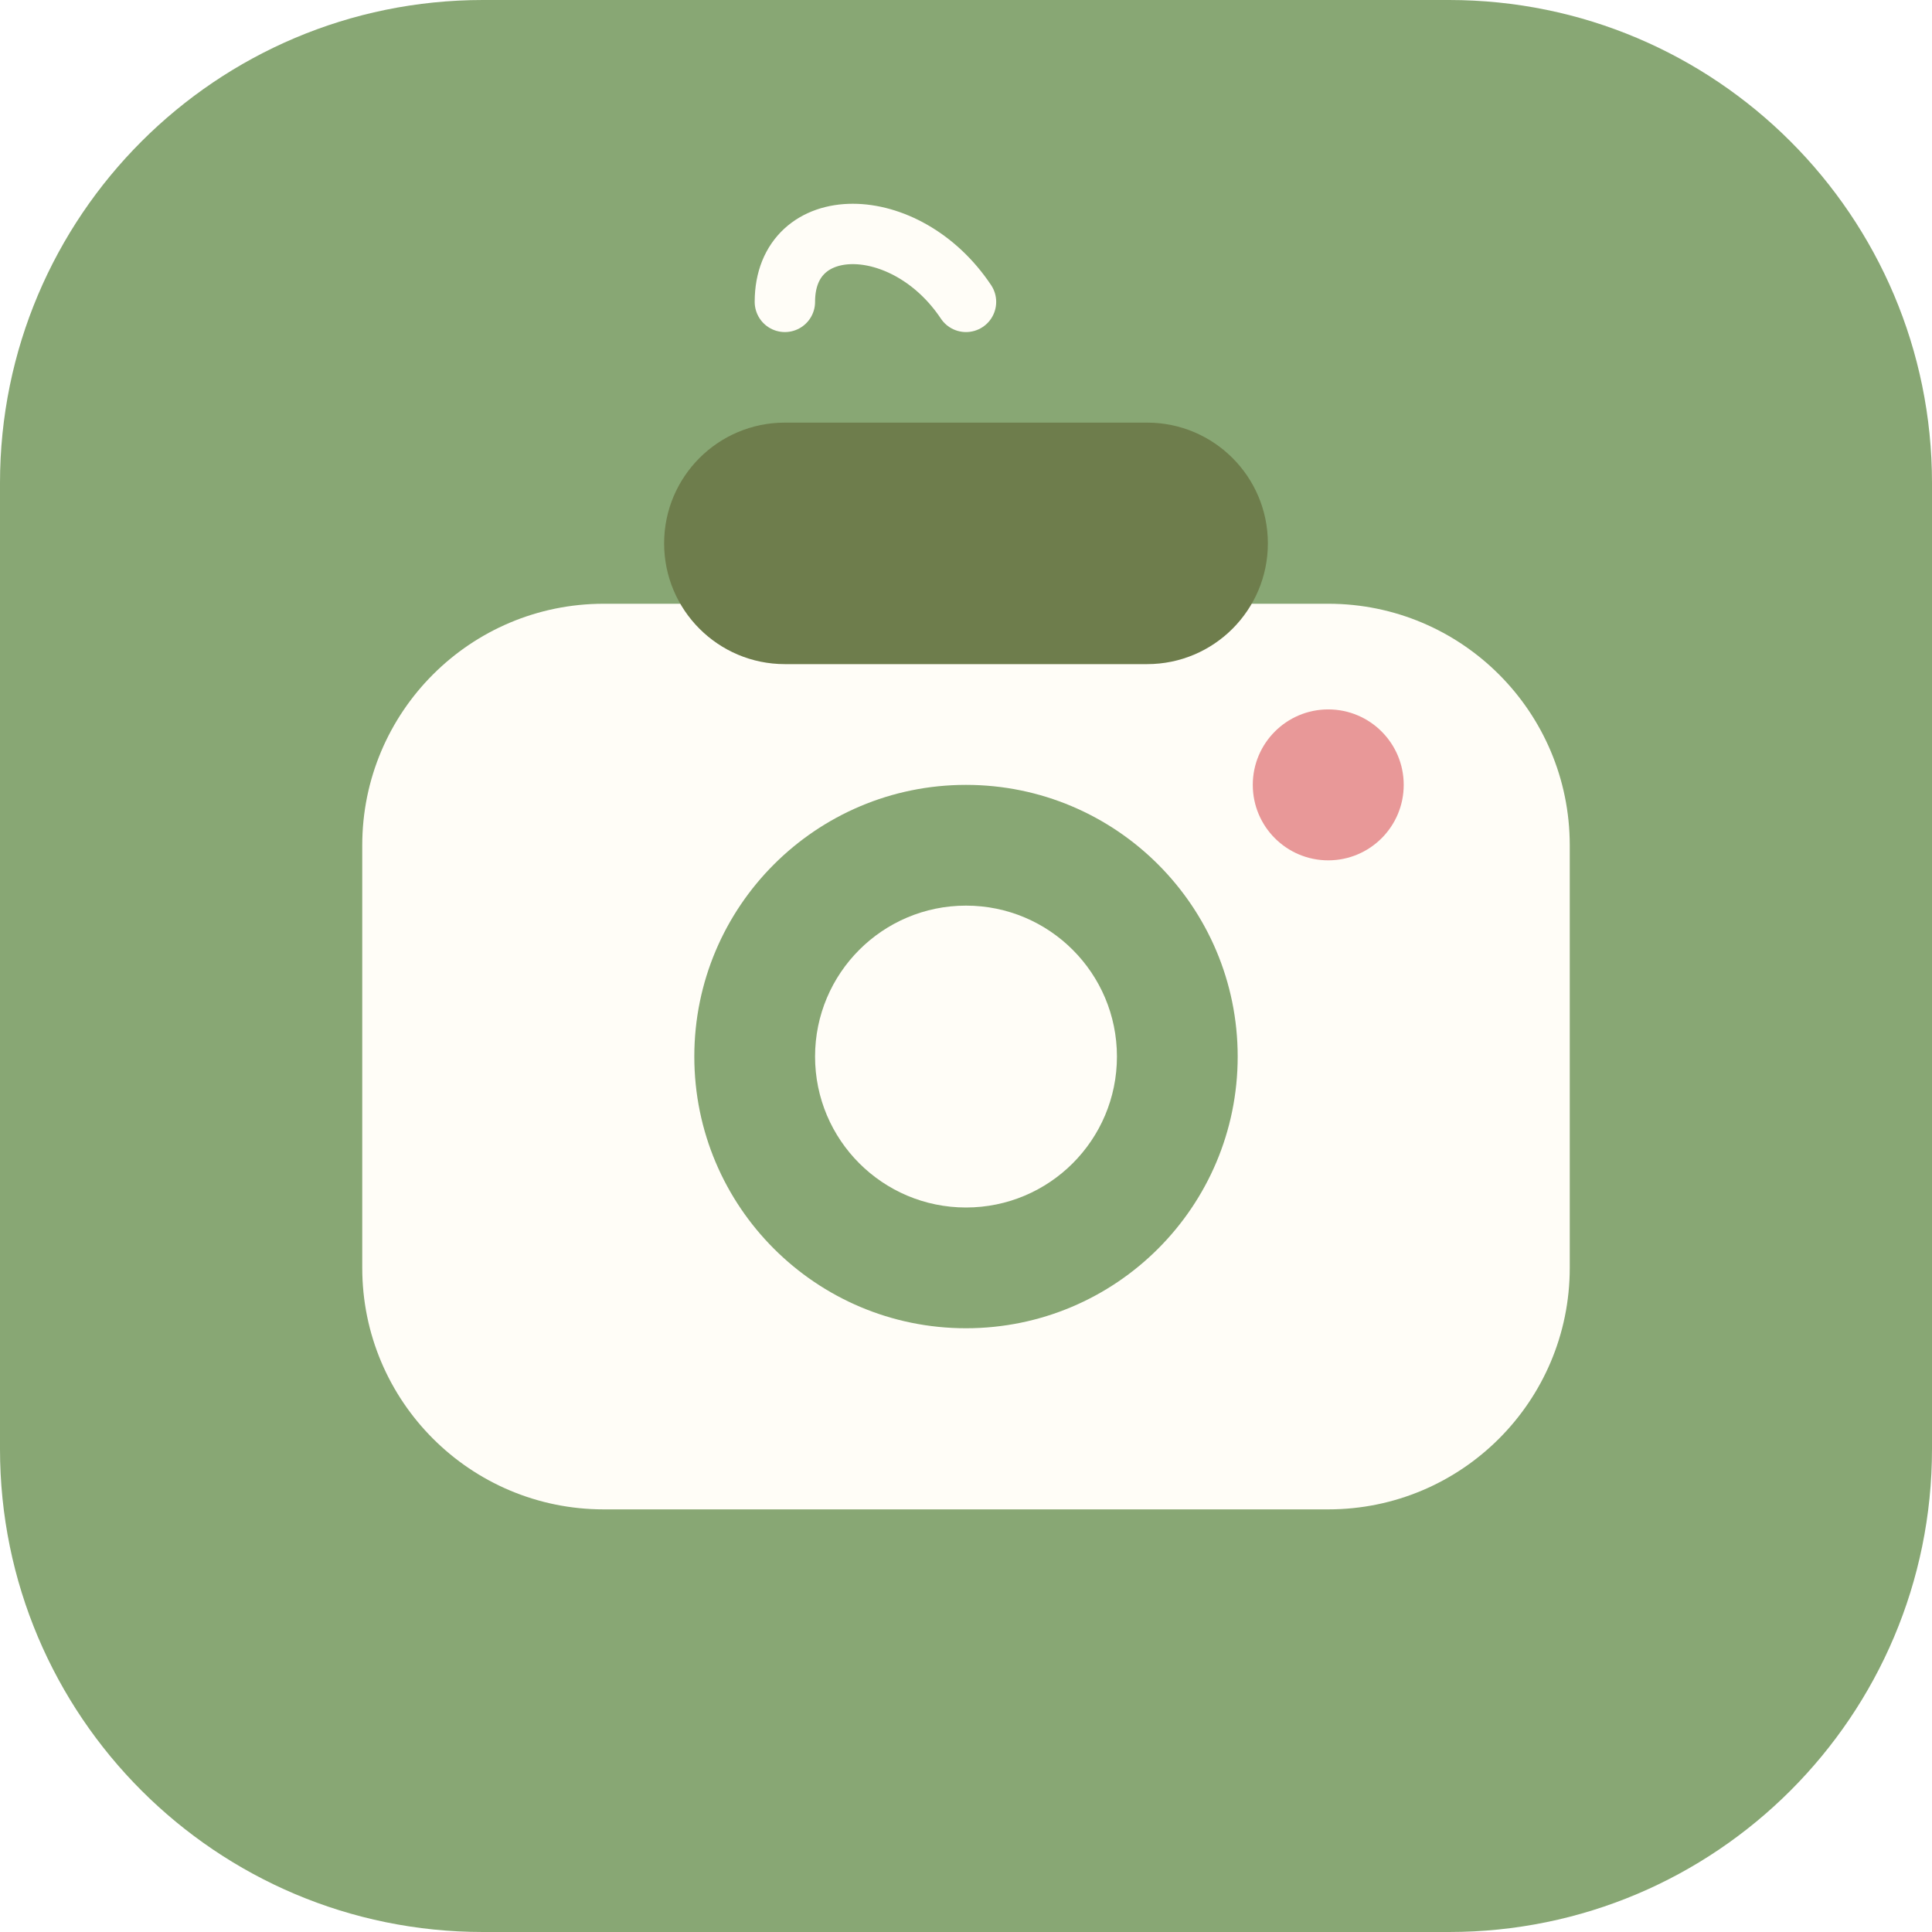
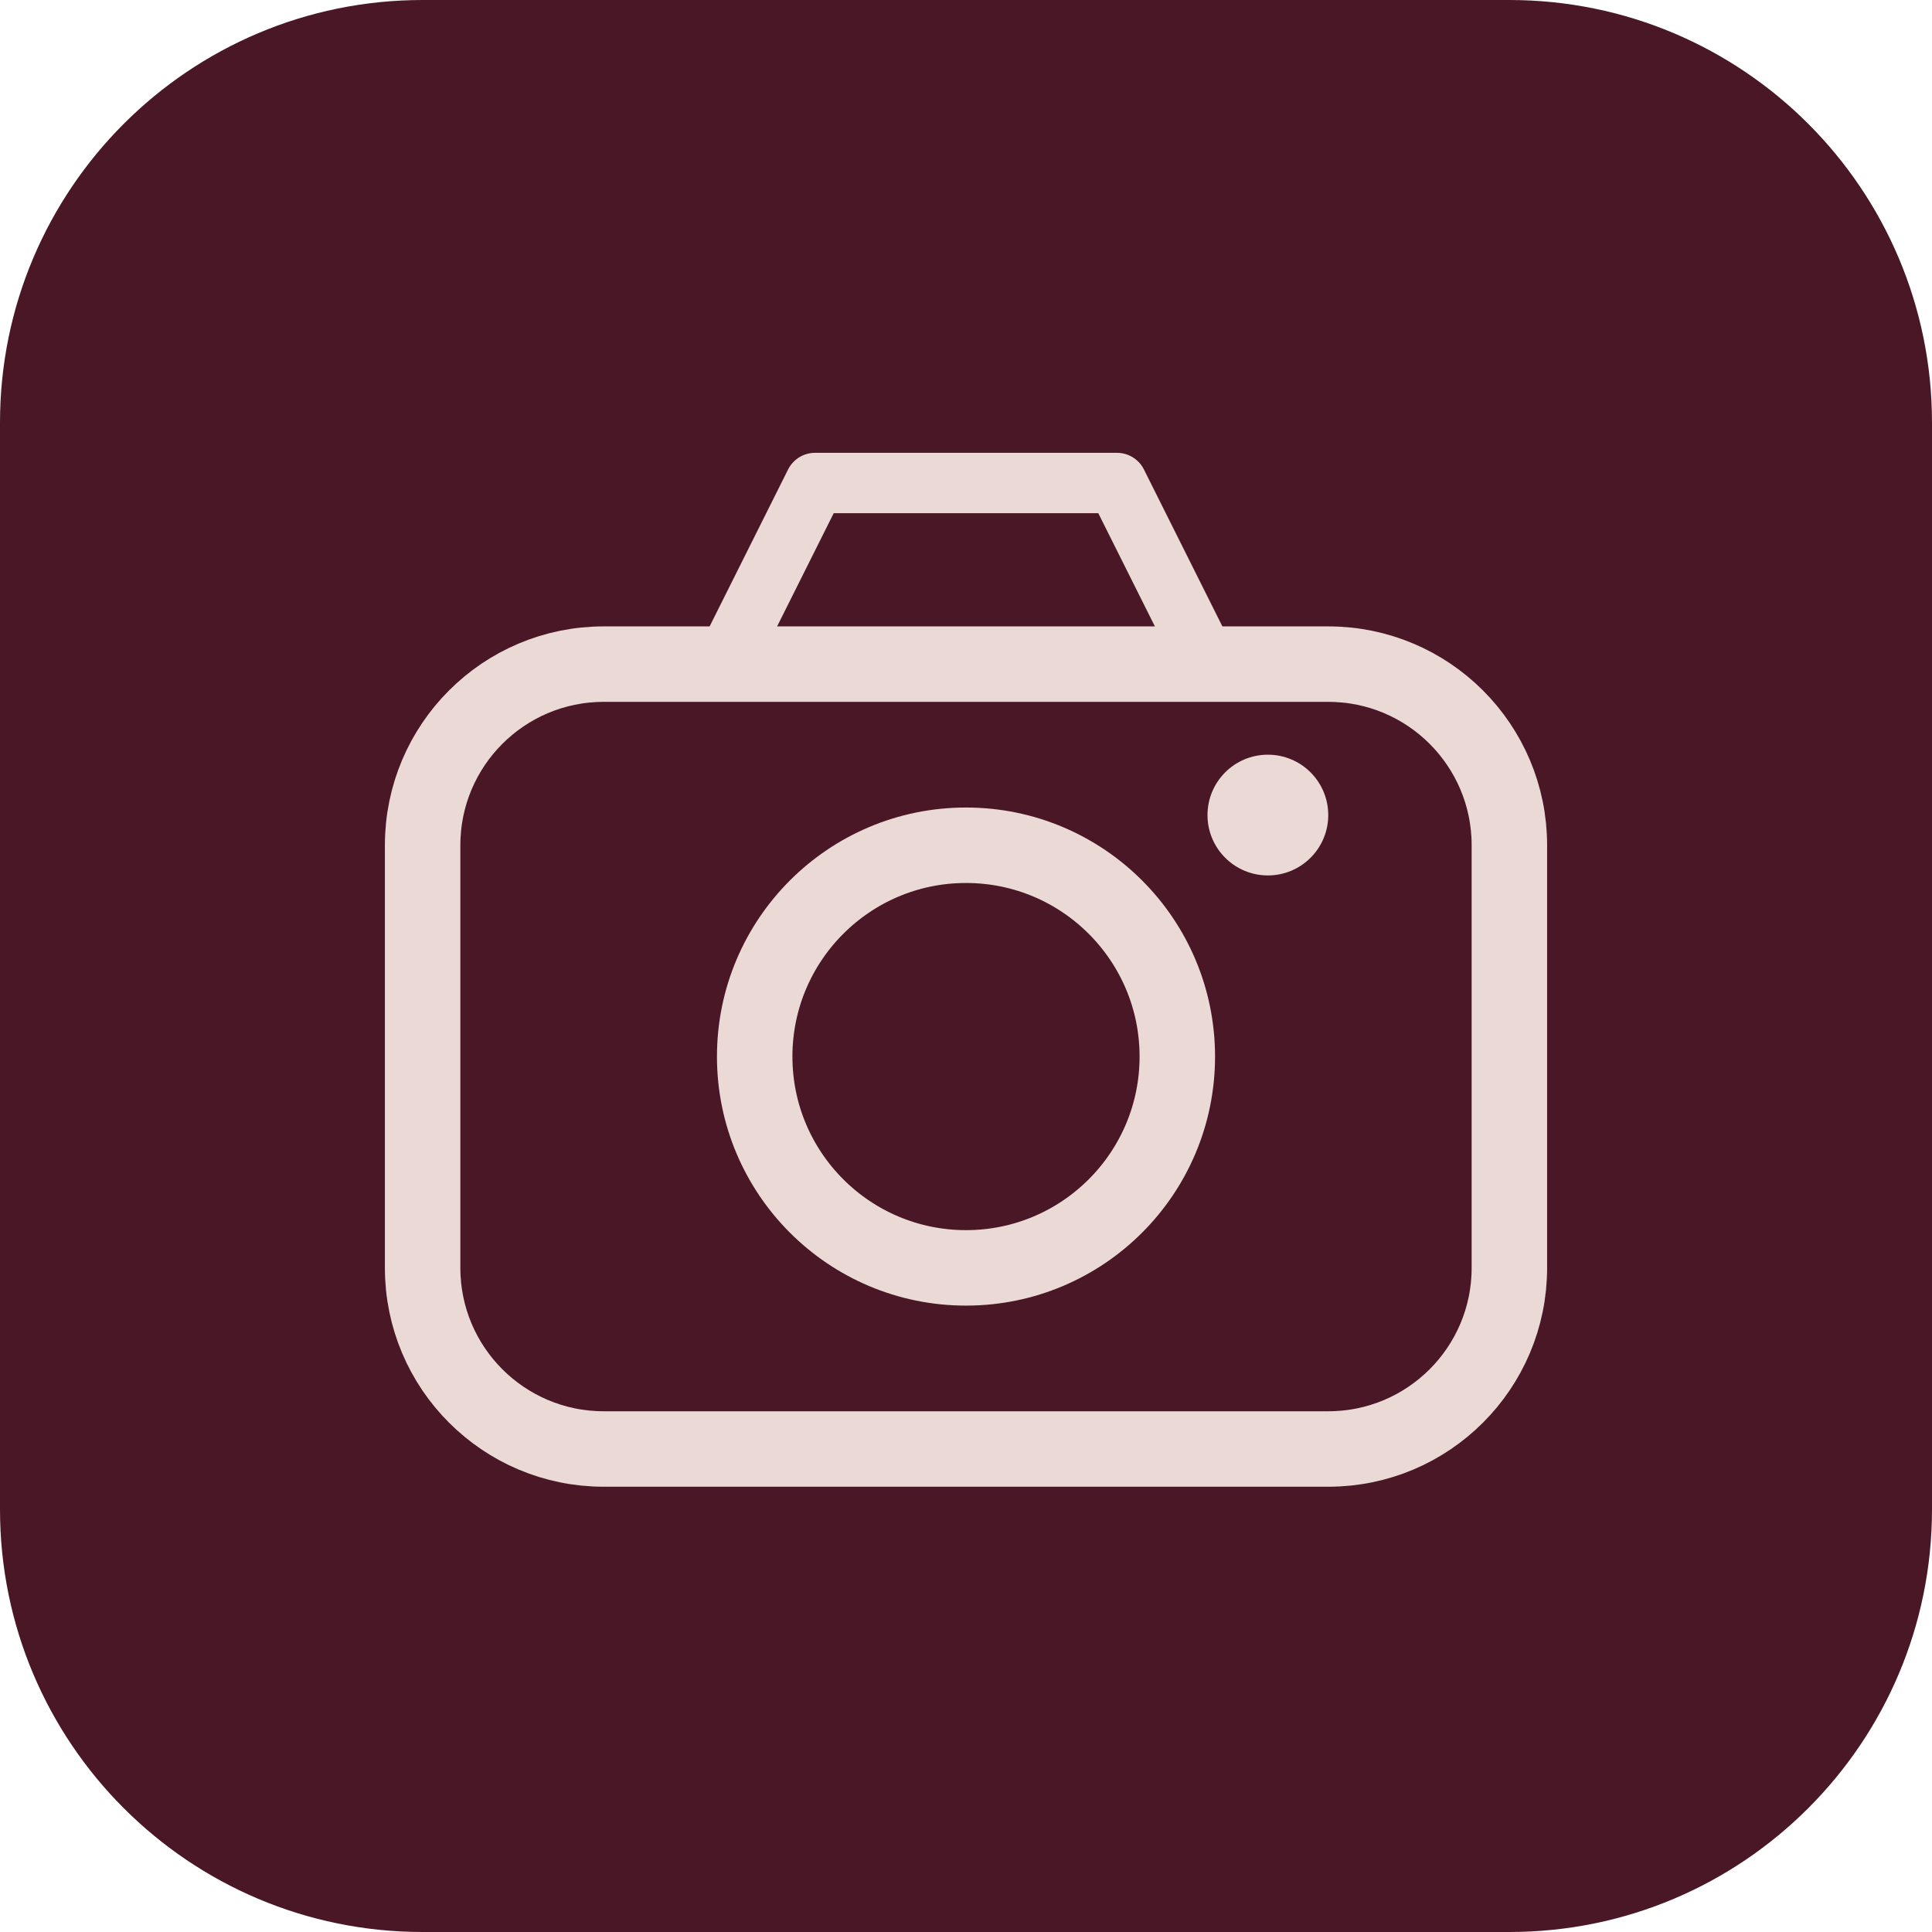
<svg xmlns="http://www.w3.org/2000/svg" viewBox="0 0 64 64" fill="none">
-   <rect width="64" height="64" rx="16" fill="#88A774" />
-   <rect x="12" y="20" width="40" height="30" rx="8" fill="#FFFDF7" />
-   <rect x="22" y="14" width="20" height="8" rx="4" fill="#6E7D4C" />
-   <circle cx="32" cy="35" r="9" fill="#88A774" />
-   <circle cx="32" cy="35" r="5" fill="#FFFDF7" />
-   <circle cx="44" cy="26" r="2.5" fill="#E89898" />
-   <path d="M26 10 C 26 7, 30 7, 32 10" stroke="#FFFDF7" stroke-width="2" stroke-linecap="round" />
+   <rect width="64" height="64" rx="14" fill="#4A1727" />
+   <rect x="14" y="22" width="36" height="26" rx="6" stroke="#EAD9D5" stroke-width="2.5" fill="none" />
+   <circle cx="32" cy="35" r="7" stroke="#EAD9D5" stroke-width="2.5" fill="none" />
+   <circle cx="42" cy="27" r="2" fill="#EAD9D5" />
+   <path d="M24 22 L27 16 L37 16 L40 22" stroke="#EAD9D5" stroke-width="2" stroke-linecap="round" stroke-linejoin="round" />
</svg>
